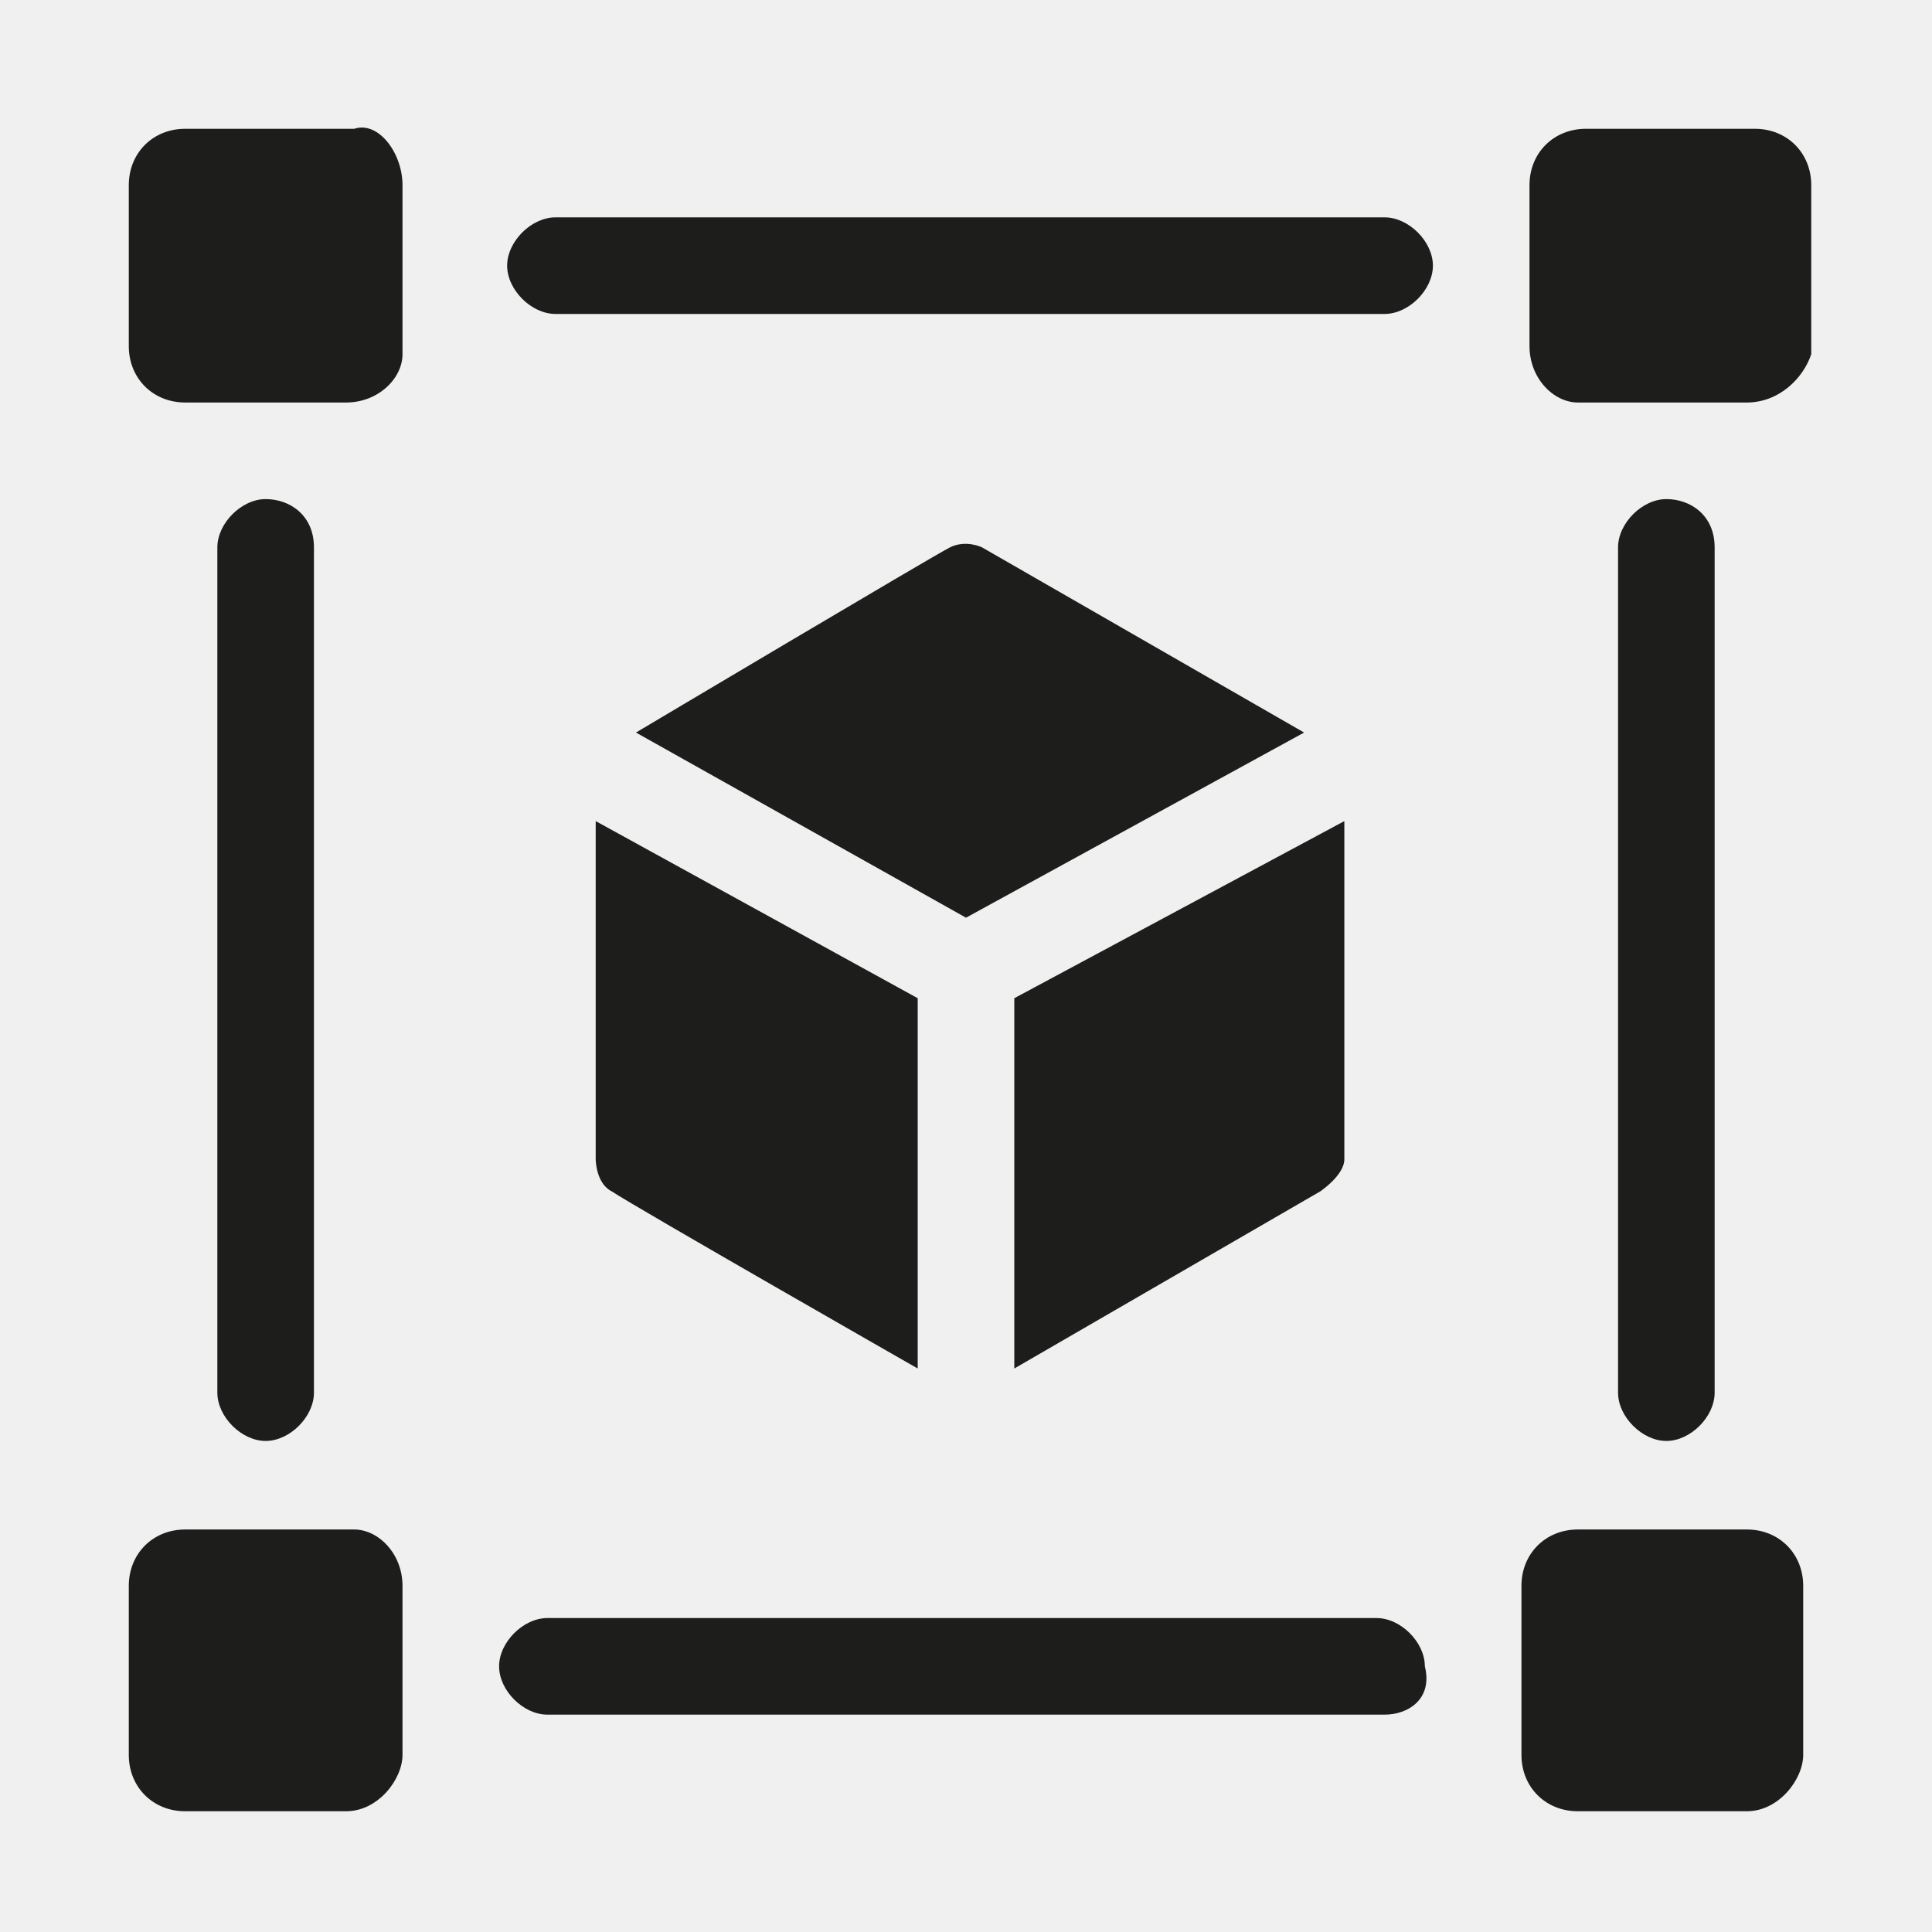
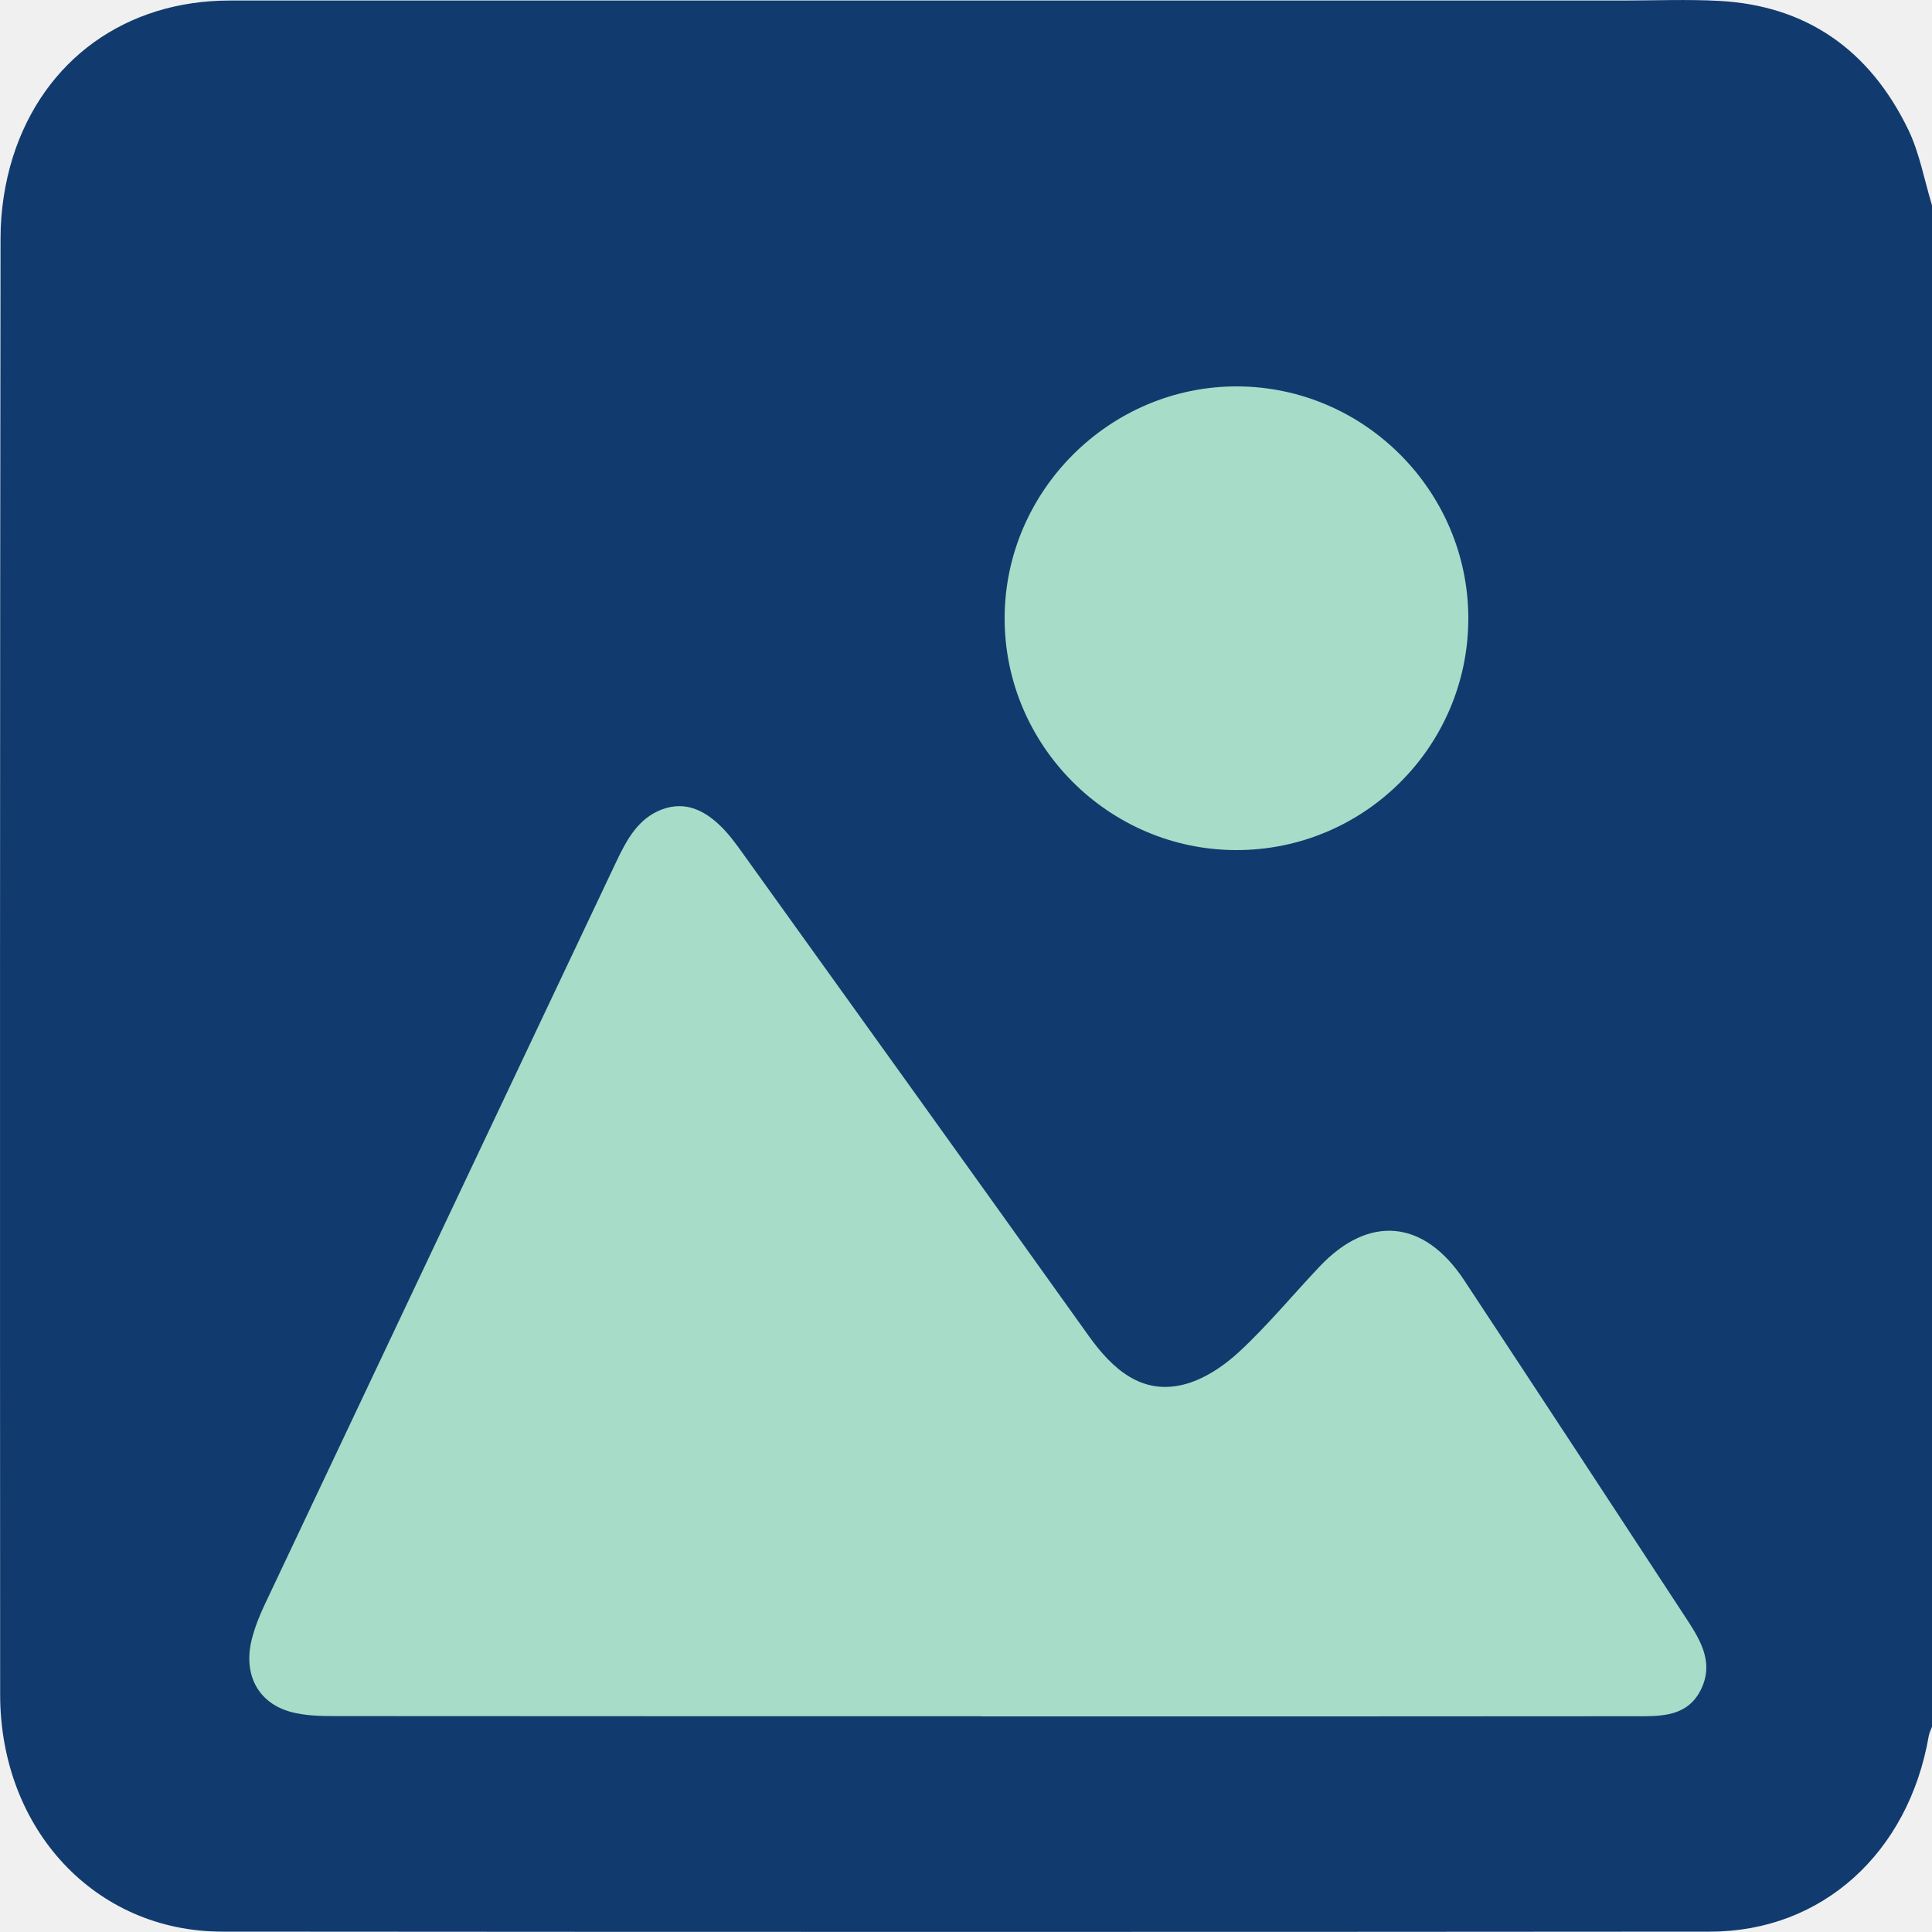
- <svg xmlns="http://www.w3.org/2000/svg" width="512px" height="512px" viewBox="0 0 512 512" version="1.1">
-   <g id="surface1">
-     <path style=" stroke:none;fill-rule:nonzero;fill:rgb(11.373%,11.373%,10.588%);fill-opacity:1;" d="M 366.934 83.199 L 147.199 83.199 C 140.801 83.199 134.398 76.801 134.398 70.398 C 134.398 64 140.801 57.602 147.199 57.602 L 366.934 57.602 C 373.332 57.602 379.734 64 379.734 70.398 C 379.734 76.801 373.332 83.199 366.934 83.199 Z M 366.934 83.199 " />
-     <path style=" stroke:none;fill-rule:nonzero;fill:rgb(11.373%,11.373%,10.588%);fill-opacity:1;" d="M 366.934 454.398 L 145.066 454.398 C 138.668 454.398 132.266 448 132.266 441.602 C 132.266 435.199 138.668 428.801 145.066 428.801 L 364.801 428.801 C 371.199 428.801 377.602 435.199 377.602 441.602 C 379.734 450.133 373.332 454.398 366.934 454.398 Z M 366.934 454.398 " />
-     <path style=" stroke:none;fill-rule:nonzero;fill:rgb(11.373%,11.373%,10.588%);fill-opacity:1;" d="M 454.398 145.066 L 454.398 369.066 C 454.398 375.465 448 381.867 441.602 381.867 C 435.199 381.867 428.801 375.465 428.801 369.066 L 428.801 145.066 C 428.801 138.668 435.199 132.266 441.602 132.266 C 448 132.266 454.398 136.535 454.398 145.066 Z M 454.398 145.066 " />
-     <path style=" stroke:none;fill-rule:nonzero;fill:rgb(11.373%,11.373%,10.588%);fill-opacity:1;" d="M 83.199 145.066 L 83.199 369.066 C 83.199 375.465 76.801 381.867 70.398 381.867 C 64 381.867 57.602 375.465 57.602 369.066 L 57.602 145.066 C 57.602 138.668 64 132.266 70.398 132.266 C 76.801 132.266 83.199 136.535 83.199 145.066 Z M 83.199 145.066 " />
-     <path style=" stroke:none;fill-rule:nonzero;fill:rgb(11.373%,11.373%,10.588%);fill-opacity:1;" d="M 91.734 106.668 L 49.066 106.668 C 40.535 106.668 34.133 100.266 34.133 91.734 L 34.133 49.066 C 34.133 40.535 40.535 34.133 49.066 34.133 L 93.867 34.133 C 100.266 32 106.668 40.535 106.668 49.066 L 106.668 93.867 C 106.668 100.266 100.266 106.668 91.734 106.668 Z M 91.734 106.668 " />
-     <path style=" stroke:none;fill-rule:nonzero;fill:rgb(11.373%,11.373%,10.588%);fill-opacity:1;" d="M 462.934 106.668 L 418.133 106.668 C 411.734 106.668 405.332 100.266 405.332 91.734 L 405.332 49.066 C 405.332 40.535 411.734 34.133 420.266 34.133 L 465.066 34.133 C 473.602 34.133 480 40.535 480 49.066 L 480 93.867 C 477.867 100.266 471.465 106.668 462.934 106.668 Z M 462.934 106.668 " />
-     <path style=" stroke:none;fill-rule:nonzero;fill:rgb(11.373%,11.373%,10.588%);fill-opacity:1;" d="M 462.934 480 L 418.133 480 C 409.602 480 403.199 473.602 403.199 465.066 L 403.199 420.266 C 403.199 411.734 409.602 405.332 418.133 405.332 L 462.934 405.332 C 471.465 405.332 477.867 411.734 477.867 420.266 L 477.867 465.066 C 477.867 471.465 471.465 480 462.934 480 Z M 462.934 480 " />
-     <path style=" stroke:none;fill-rule:nonzero;fill:rgb(11.373%,11.373%,10.588%);fill-opacity:1;" d="M 91.734 480 L 49.066 480 C 40.535 480 34.133 473.602 34.133 465.066 L 34.133 420.266 C 34.133 411.734 40.535 405.332 49.066 405.332 L 93.867 405.332 C 100.266 405.332 106.668 411.734 106.668 420.266 L 106.668 465.066 C 106.668 471.465 100.266 480 91.734 480 Z M 91.734 480 " />
-     <path style=" stroke:none;fill-rule:nonzero;fill:rgb(11.373%,11.373%,10.588%);fill-opacity:1;" d="M 168.535 194.133 L 256 243.199 L 345.602 194.133 L 260.266 145.066 C 260.266 145.066 256 142.934 251.734 145.066 C 247.465 147.199 168.535 194.133 168.535 194.133 Z M 168.535 194.133 " />
-     <path style=" stroke:none;fill-rule:nonzero;fill:rgb(11.373%,11.373%,10.588%);fill-opacity:1;" d="M 157.867 217.602 L 157.867 307.199 C 157.867 307.199 157.867 313.602 162.133 315.734 C 168.535 320 243.199 362.668 243.199 362.668 L 243.199 264.535 Z M 157.867 217.602 " />
-     <path style=" stroke:none;fill-rule:nonzero;fill:rgb(11.373%,11.373%,10.588%);fill-opacity:1;" d="M 268.801 264.535 L 268.801 362.668 L 349.867 315.734 C 349.867 315.734 356.266 311.465 356.266 307.199 C 356.266 302.934 356.266 217.602 356.266 217.602 Z M 268.801 264.535 " />
+ <svg xmlns="http://www.w3.org/2000/svg" width="25" height="25" viewBox="0 0 25 25" fill="none">
+   <g clip-path="url(#clip0_6691_19392)">
+     <path d="M25 22.343V2.66H25.001C24.901 2.333 24.84 1.984 24.695 1.682C24.188 0.632 23.361 0.074 22.255 0.012C21.834 -0.011 21.409 0.007 20.986 0.007H2.971C1.637 0.007 0.566 0.767 0.166 2.034C0.062 2.365 0.007 2.73 0.007 3.079C-0.001 9.361 -0.001 15.644 0.002 21.927C0.003 23.674 1.235 24.994 2.873 24.995C9.293 25 15.713 25 22.133 24.995C23.576 24.994 24.696 23.978 24.958 22.463C24.966 22.422 24.985 22.383 25 22.343Z" fill="#113B6E" />
+     <path d="M12.697 22.208C9.906 22.208 7.116 22.208 4.326 22.206C4.14 22.206 3.948 22.201 3.77 22.154C3.343 22.041 3.146 21.673 3.256 21.221C3.295 21.064 3.356 20.909 3.425 20.764C4.939 17.561 6.455 14.36 7.971 11.158C8.108 10.869 8.257 10.588 8.569 10.473C8.866 10.364 9.112 10.482 9.327 10.692C9.429 10.791 9.515 10.908 9.599 11.025C11.098 13.112 12.596 15.198 14.089 17.288C14.399 17.721 14.771 18.046 15.304 17.919C15.566 17.857 15.828 17.684 16.034 17.493C16.401 17.153 16.725 16.76 17.072 16.393C17.711 15.714 18.426 15.778 18.946 16.566C19.9 18.012 20.851 19.462 21.8 20.912C21.982 21.191 22.183 21.486 22.019 21.844C21.846 22.22 21.492 22.208 21.167 22.208C18.344 22.211 15.521 22.21 12.698 22.21L12.697 22.208Z" fill="#A7DDC8" />
+     <path d="M19 8.007C18.997 9.66 17.651 11.002 15.997 11C14.347 10.998 12.998 9.646 13 7.998C13.002 6.352 14.362 4.997 16.006 5C17.654 5.003 19.002 6.357 19 8.007Z" fill="#A7DDC8" />
  </g>
+   <defs>
+     <clipPath id="clip0_6691_19392">
+       <rect width="25" height="25" fill="white" />
+     </clipPath>
+   </defs>
</svg>
